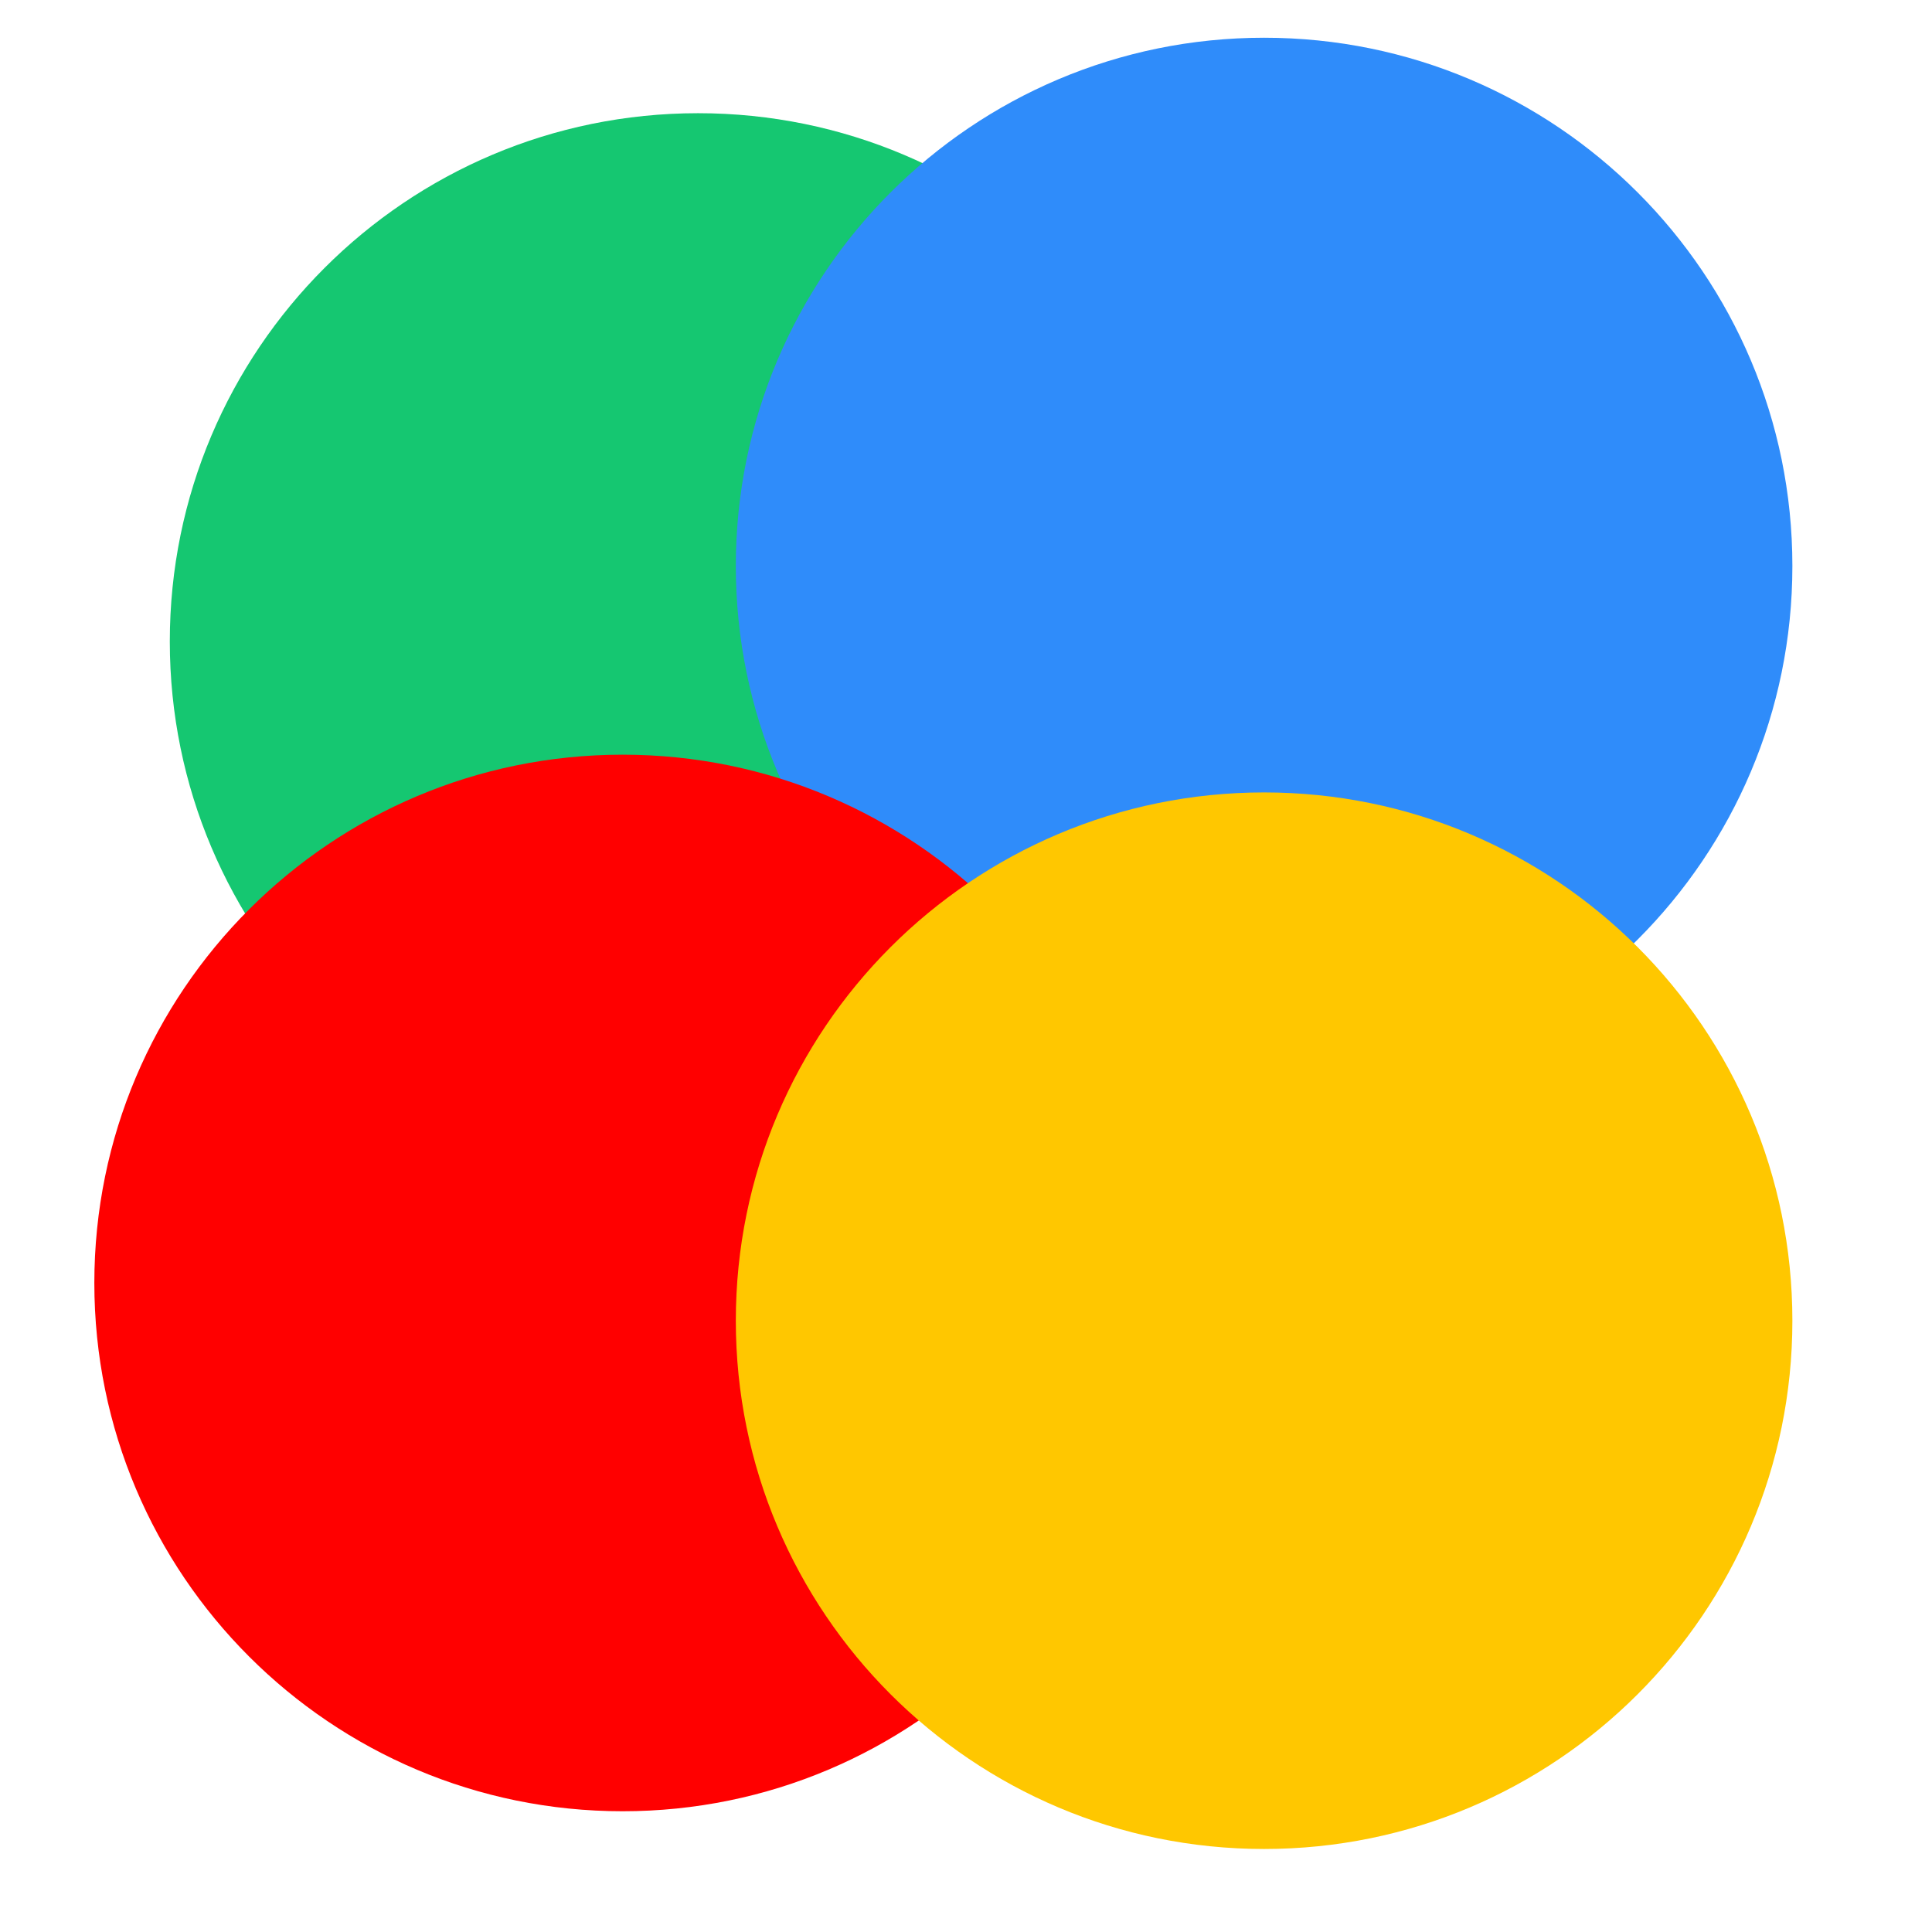
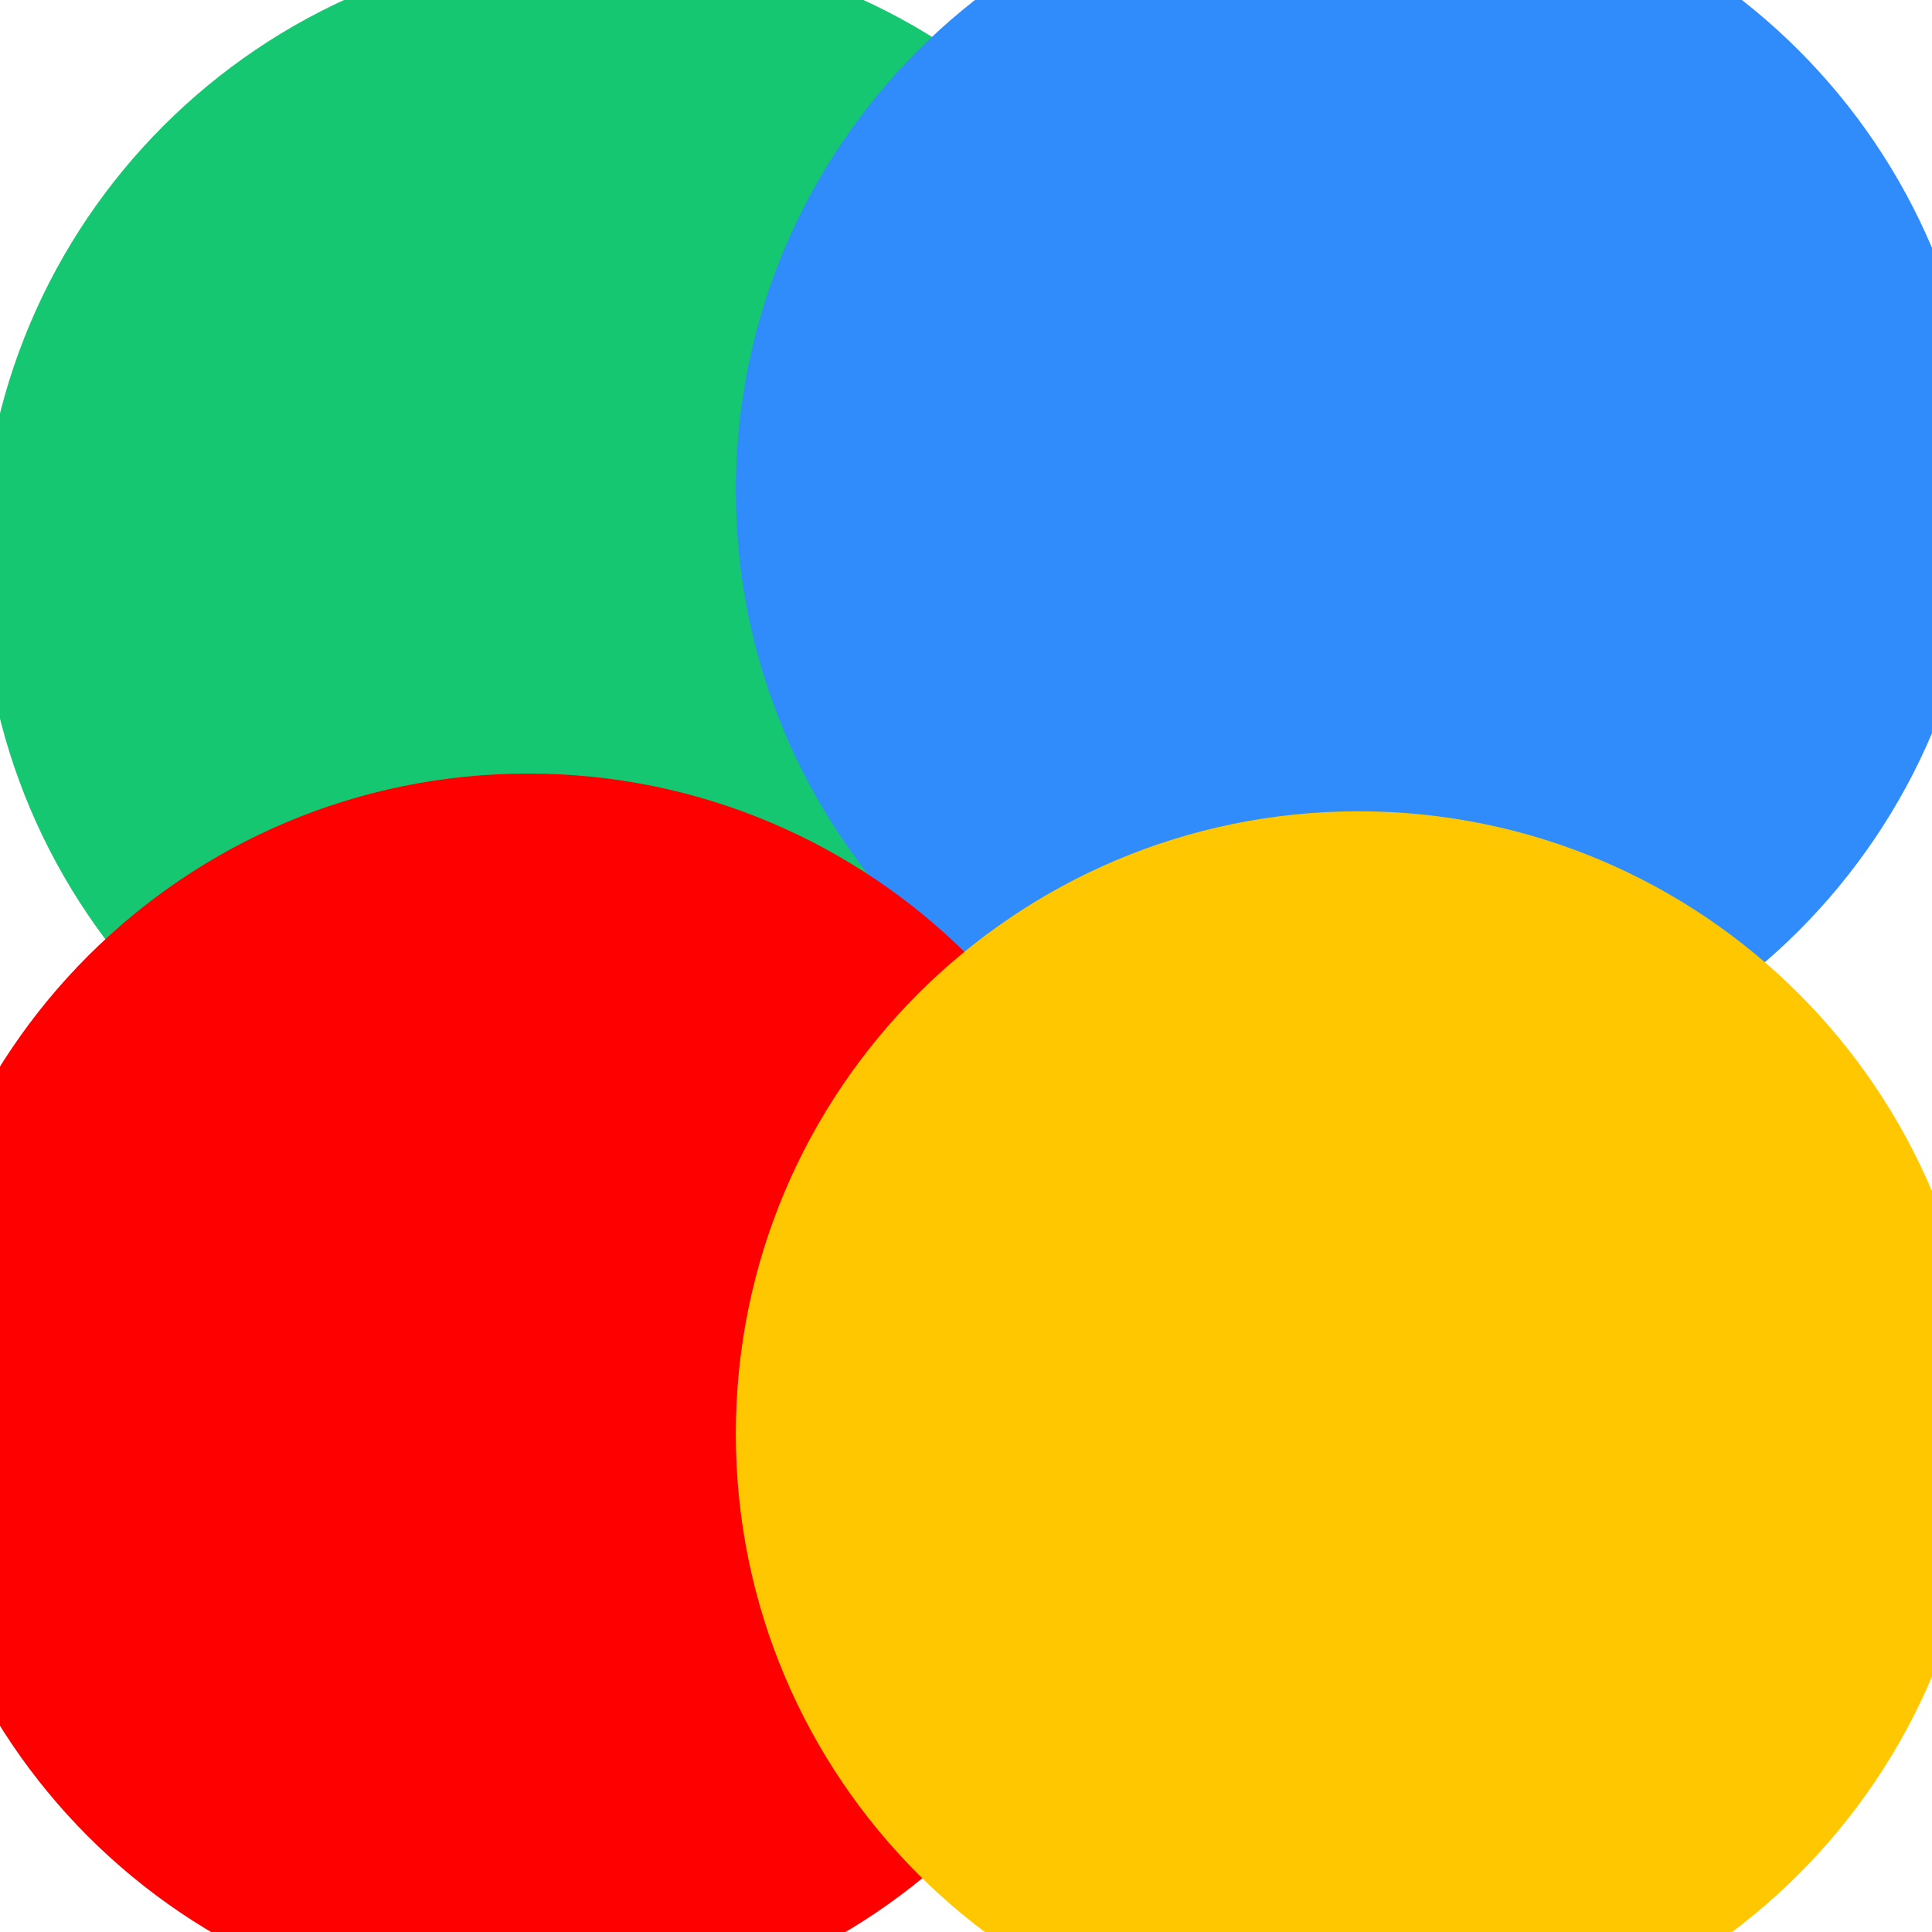
<svg xmlns="http://www.w3.org/2000/svg" width="1024" height="1024" viewBox="0 0 1024 1024">
  <rect width="1024" height="1024" fill="#FFFFFF" />
-   <circle cx="370" cy="340" r="280" fill="#15C771" />
-   <circle cx="670" cy="300" r="280" fill="#2F8CFA" />
-   <circle cx="330" cy="680" r="280" fill="#FF0000" />
-   <circle cx="670" cy="700" r="280" fill="#FFC700" />
+   <circle cx="320" cy="300" r="330" fill="#15C771" />
+   <circle cx="720" cy="260" r="330" fill="#2F8CFA" />
+   <circle cx="280" cy="740" r="330" fill="#FF0000" />
+   <circle cx="720" cy="760" r="330" fill="#FFC700" />
</svg>
